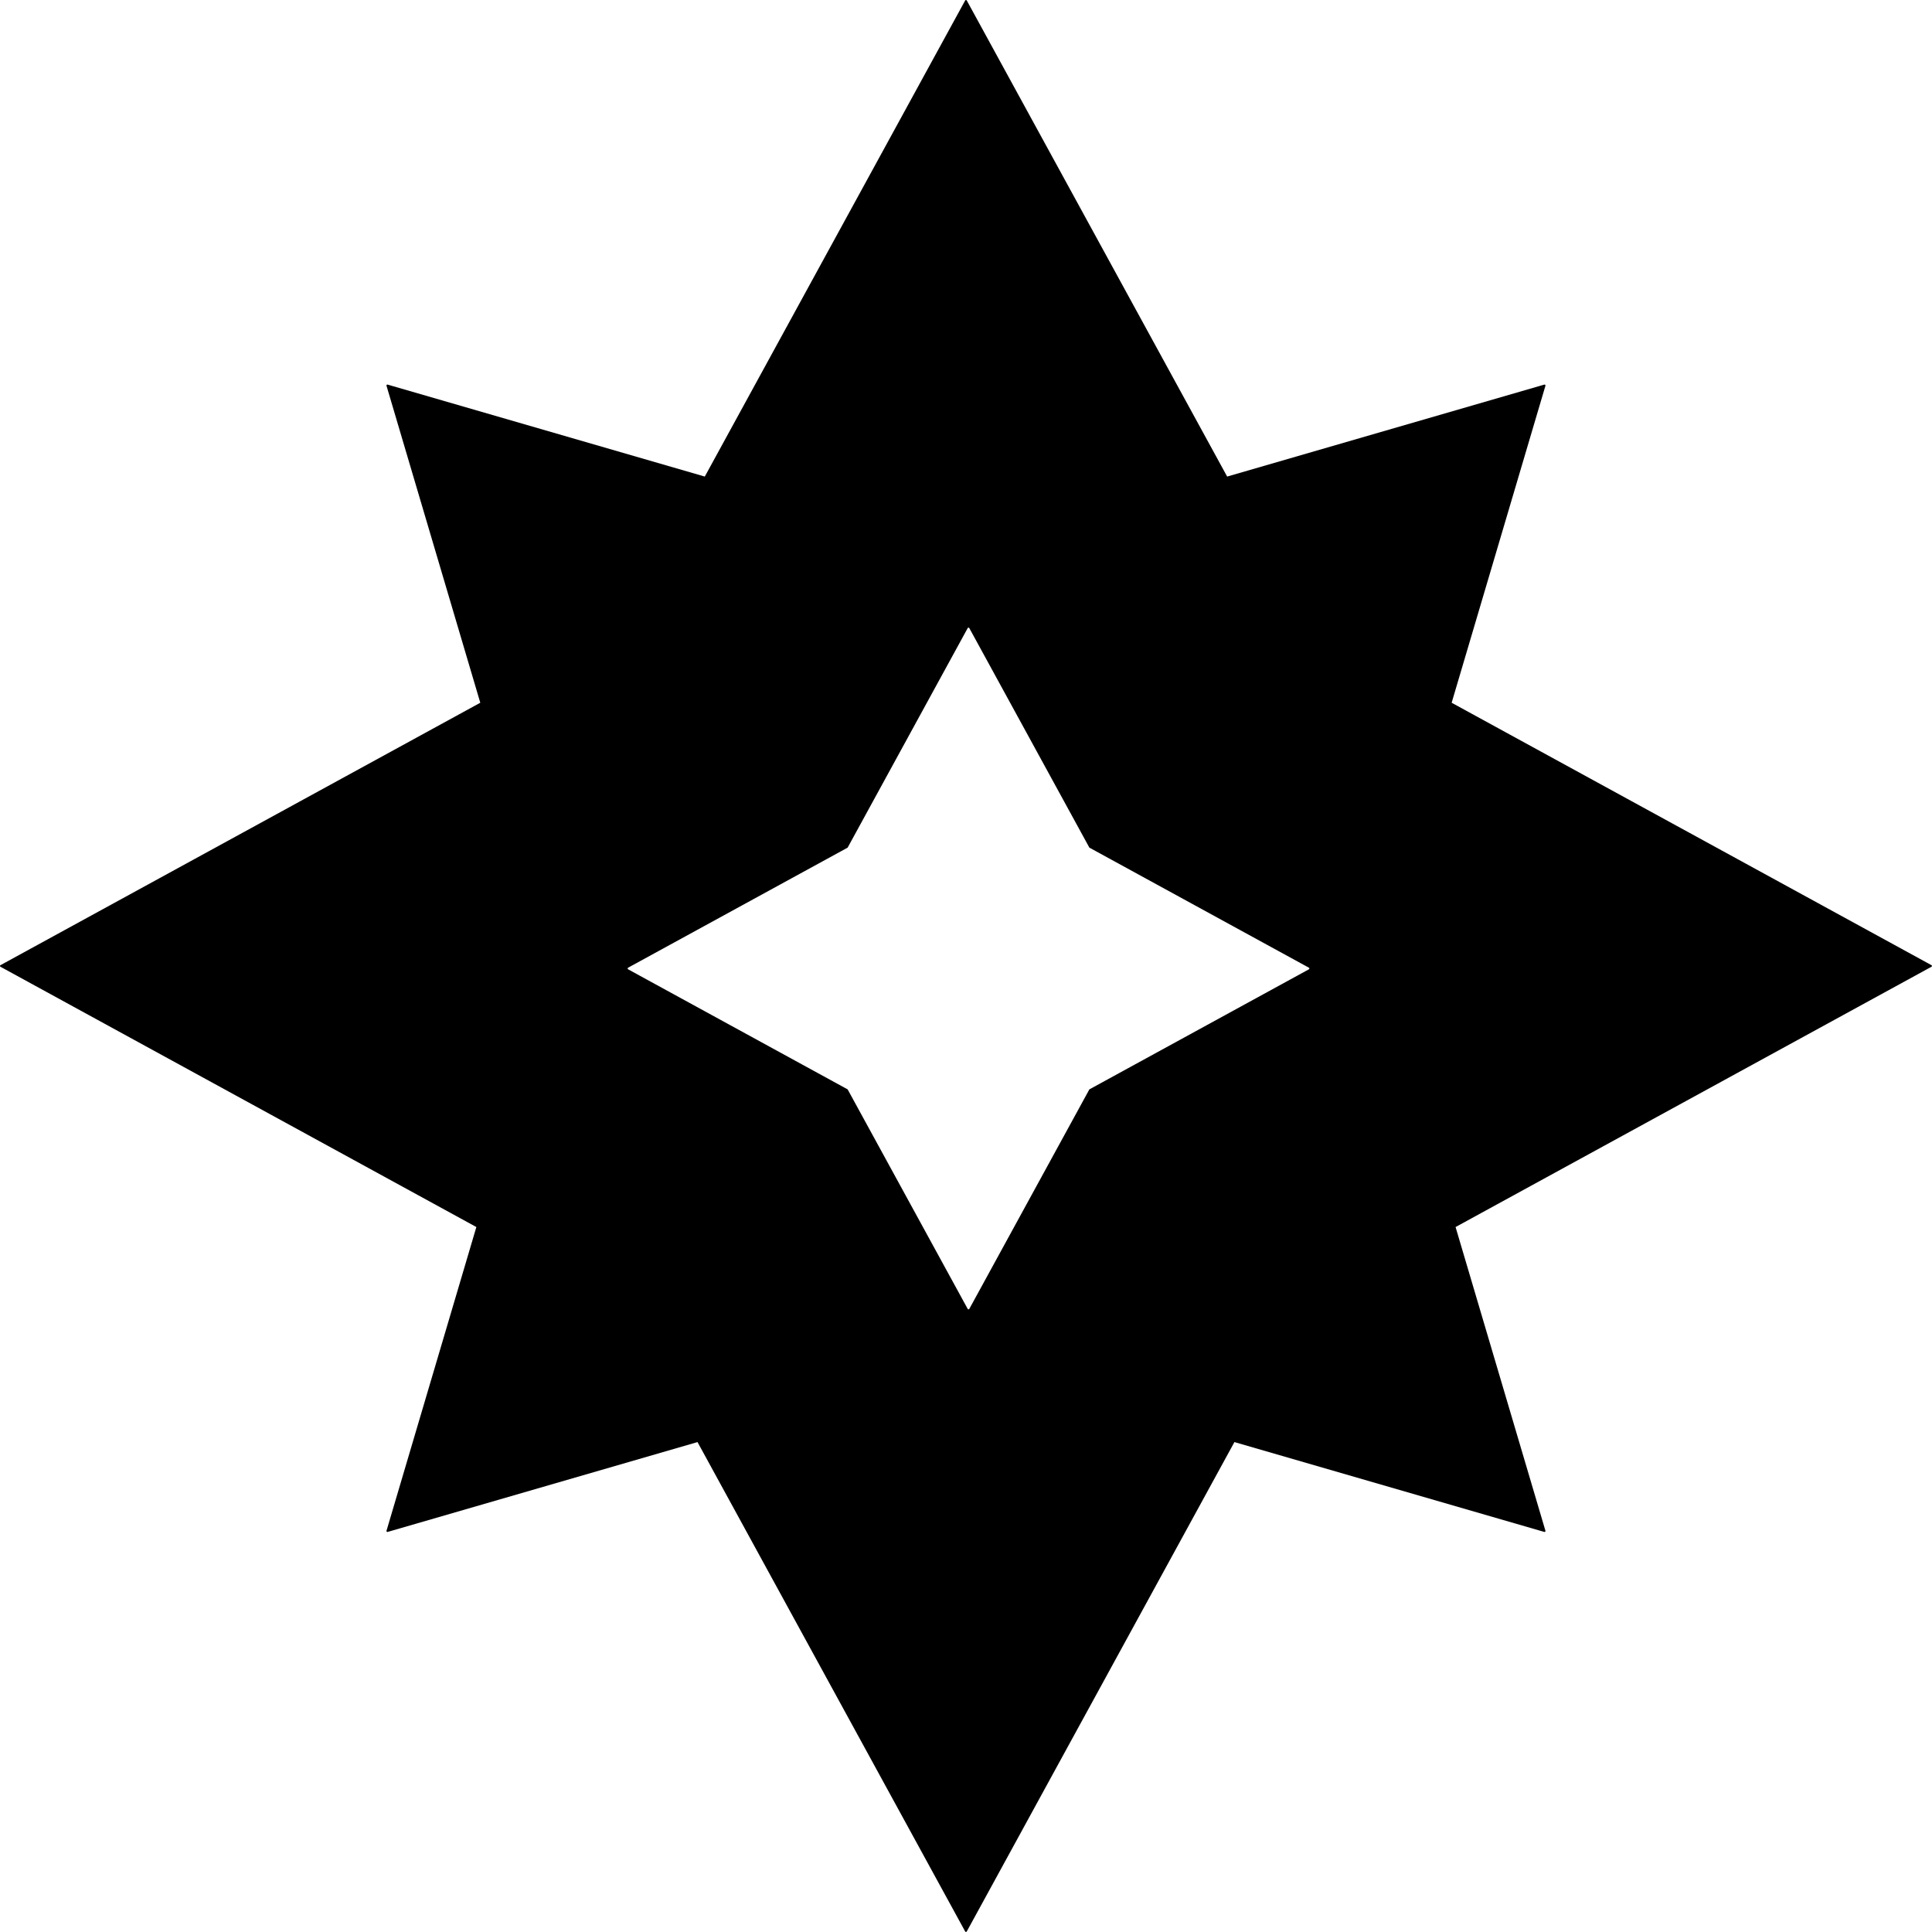
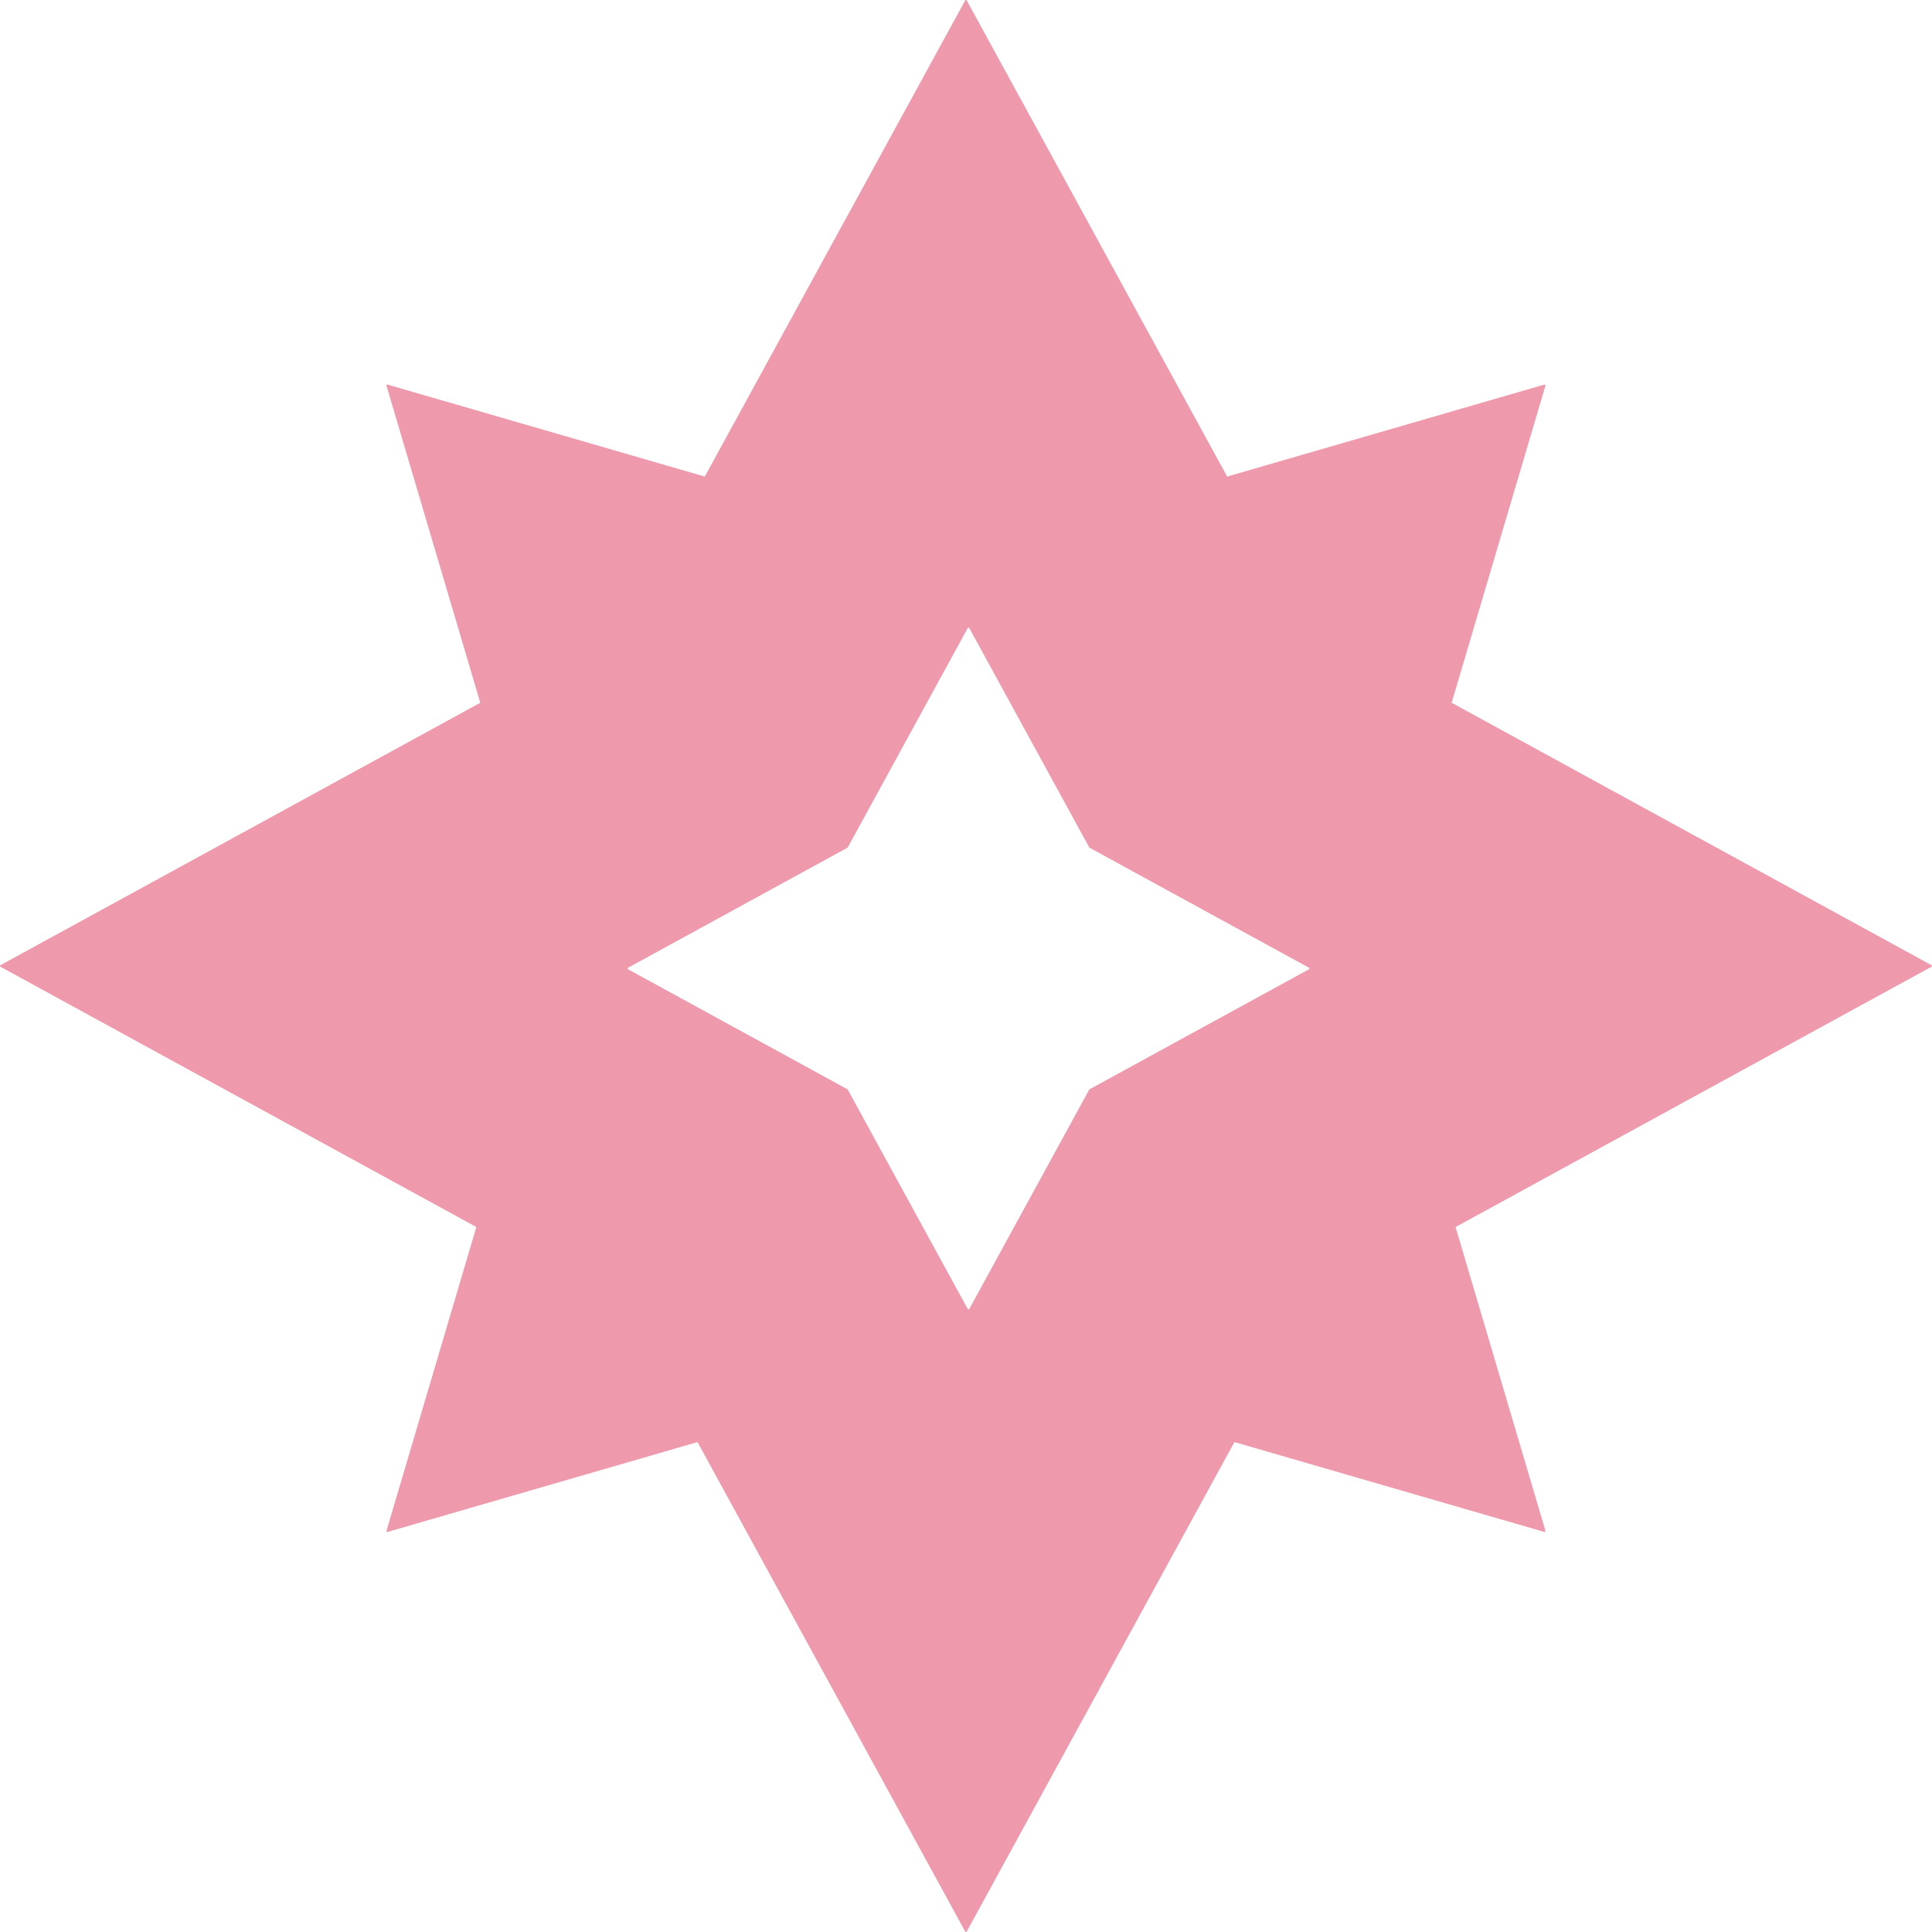
<svg xmlns="http://www.w3.org/2000/svg" viewBox="0 0 512 512">
-   <path fill-rule="evenodd" clip-rule="evenodd" d="M102.726 405.978L184.848 382.166L255.778 511.857C255.871 512.025 256.112 512.025 256.204 511.857L327.134 382.166L409.257 405.978C409.441 406.031 409.612 405.86 409.557 405.676L385.741 325.179L511.856 256.204C512.025 256.112 512.025 255.871 511.857 255.779L384.702 186.235L409.557 102.225C409.612 102.041 409.441 101.87 409.257 101.923L325.208 126.294L256.204 0.126C256.112 -0.042 255.871 -0.042 255.779 0.126L186.775 126.294L102.726 101.923C102.542 101.87 102.371 102.041 102.426 102.225L127.281 186.235L0.126 255.779C-0.042 255.871 -0.042 256.112 0.126 256.204L126.241 325.179L102.426 405.676C102.371 405.86 102.542 406.031 102.726 405.978ZM166.452 256.876L224.631 288.695L256.45 346.873C256.542 347.042 256.784 347.042 256.876 346.873L288.695 288.695L346.873 256.876C347.041 256.784 347.041 256.542 346.873 256.45L288.695 224.631L256.876 166.453C256.784 166.284 256.542 166.284 256.45 166.453L224.631 224.631L166.452 256.45C166.284 256.542 166.284 256.784 166.452 256.876Z" />
+   <path fill="#EE99AC" fill-rule="evenodd" clip-rule="evenodd" d="M102.726 405.978L184.848 382.166L255.778 511.857C255.871 512.025 256.112 512.025 256.204 511.857L327.134 382.166L409.257 405.978C409.441 406.031 409.612 405.86 409.557 405.676L385.741 325.179L511.856 256.204C512.025 256.112 512.025 255.871 511.857 255.779L384.702 186.235L409.557 102.225C409.612 102.041 409.441 101.87 409.257 101.923L325.208 126.294L256.204 0.126C256.112 -0.042 255.871 -0.042 255.779 0.126L186.775 126.294L102.726 101.923C102.542 101.87 102.371 102.041 102.426 102.225L127.281 186.235L0.126 255.779C-0.042 255.871 -0.042 256.112 0.126 256.204L126.241 325.179L102.426 405.676C102.371 405.86 102.542 406.031 102.726 405.978ZM166.452 256.876L224.631 288.695L256.45 346.873C256.542 347.042 256.784 347.042 256.876 346.873L288.695 288.695L346.873 256.876C347.041 256.784 347.041 256.542 346.873 256.45L288.695 224.631L256.876 166.453C256.784 166.284 256.542 166.284 256.45 166.453L224.631 224.631L166.452 256.45C166.284 256.542 166.284 256.784 166.452 256.876Z" />
</svg>
